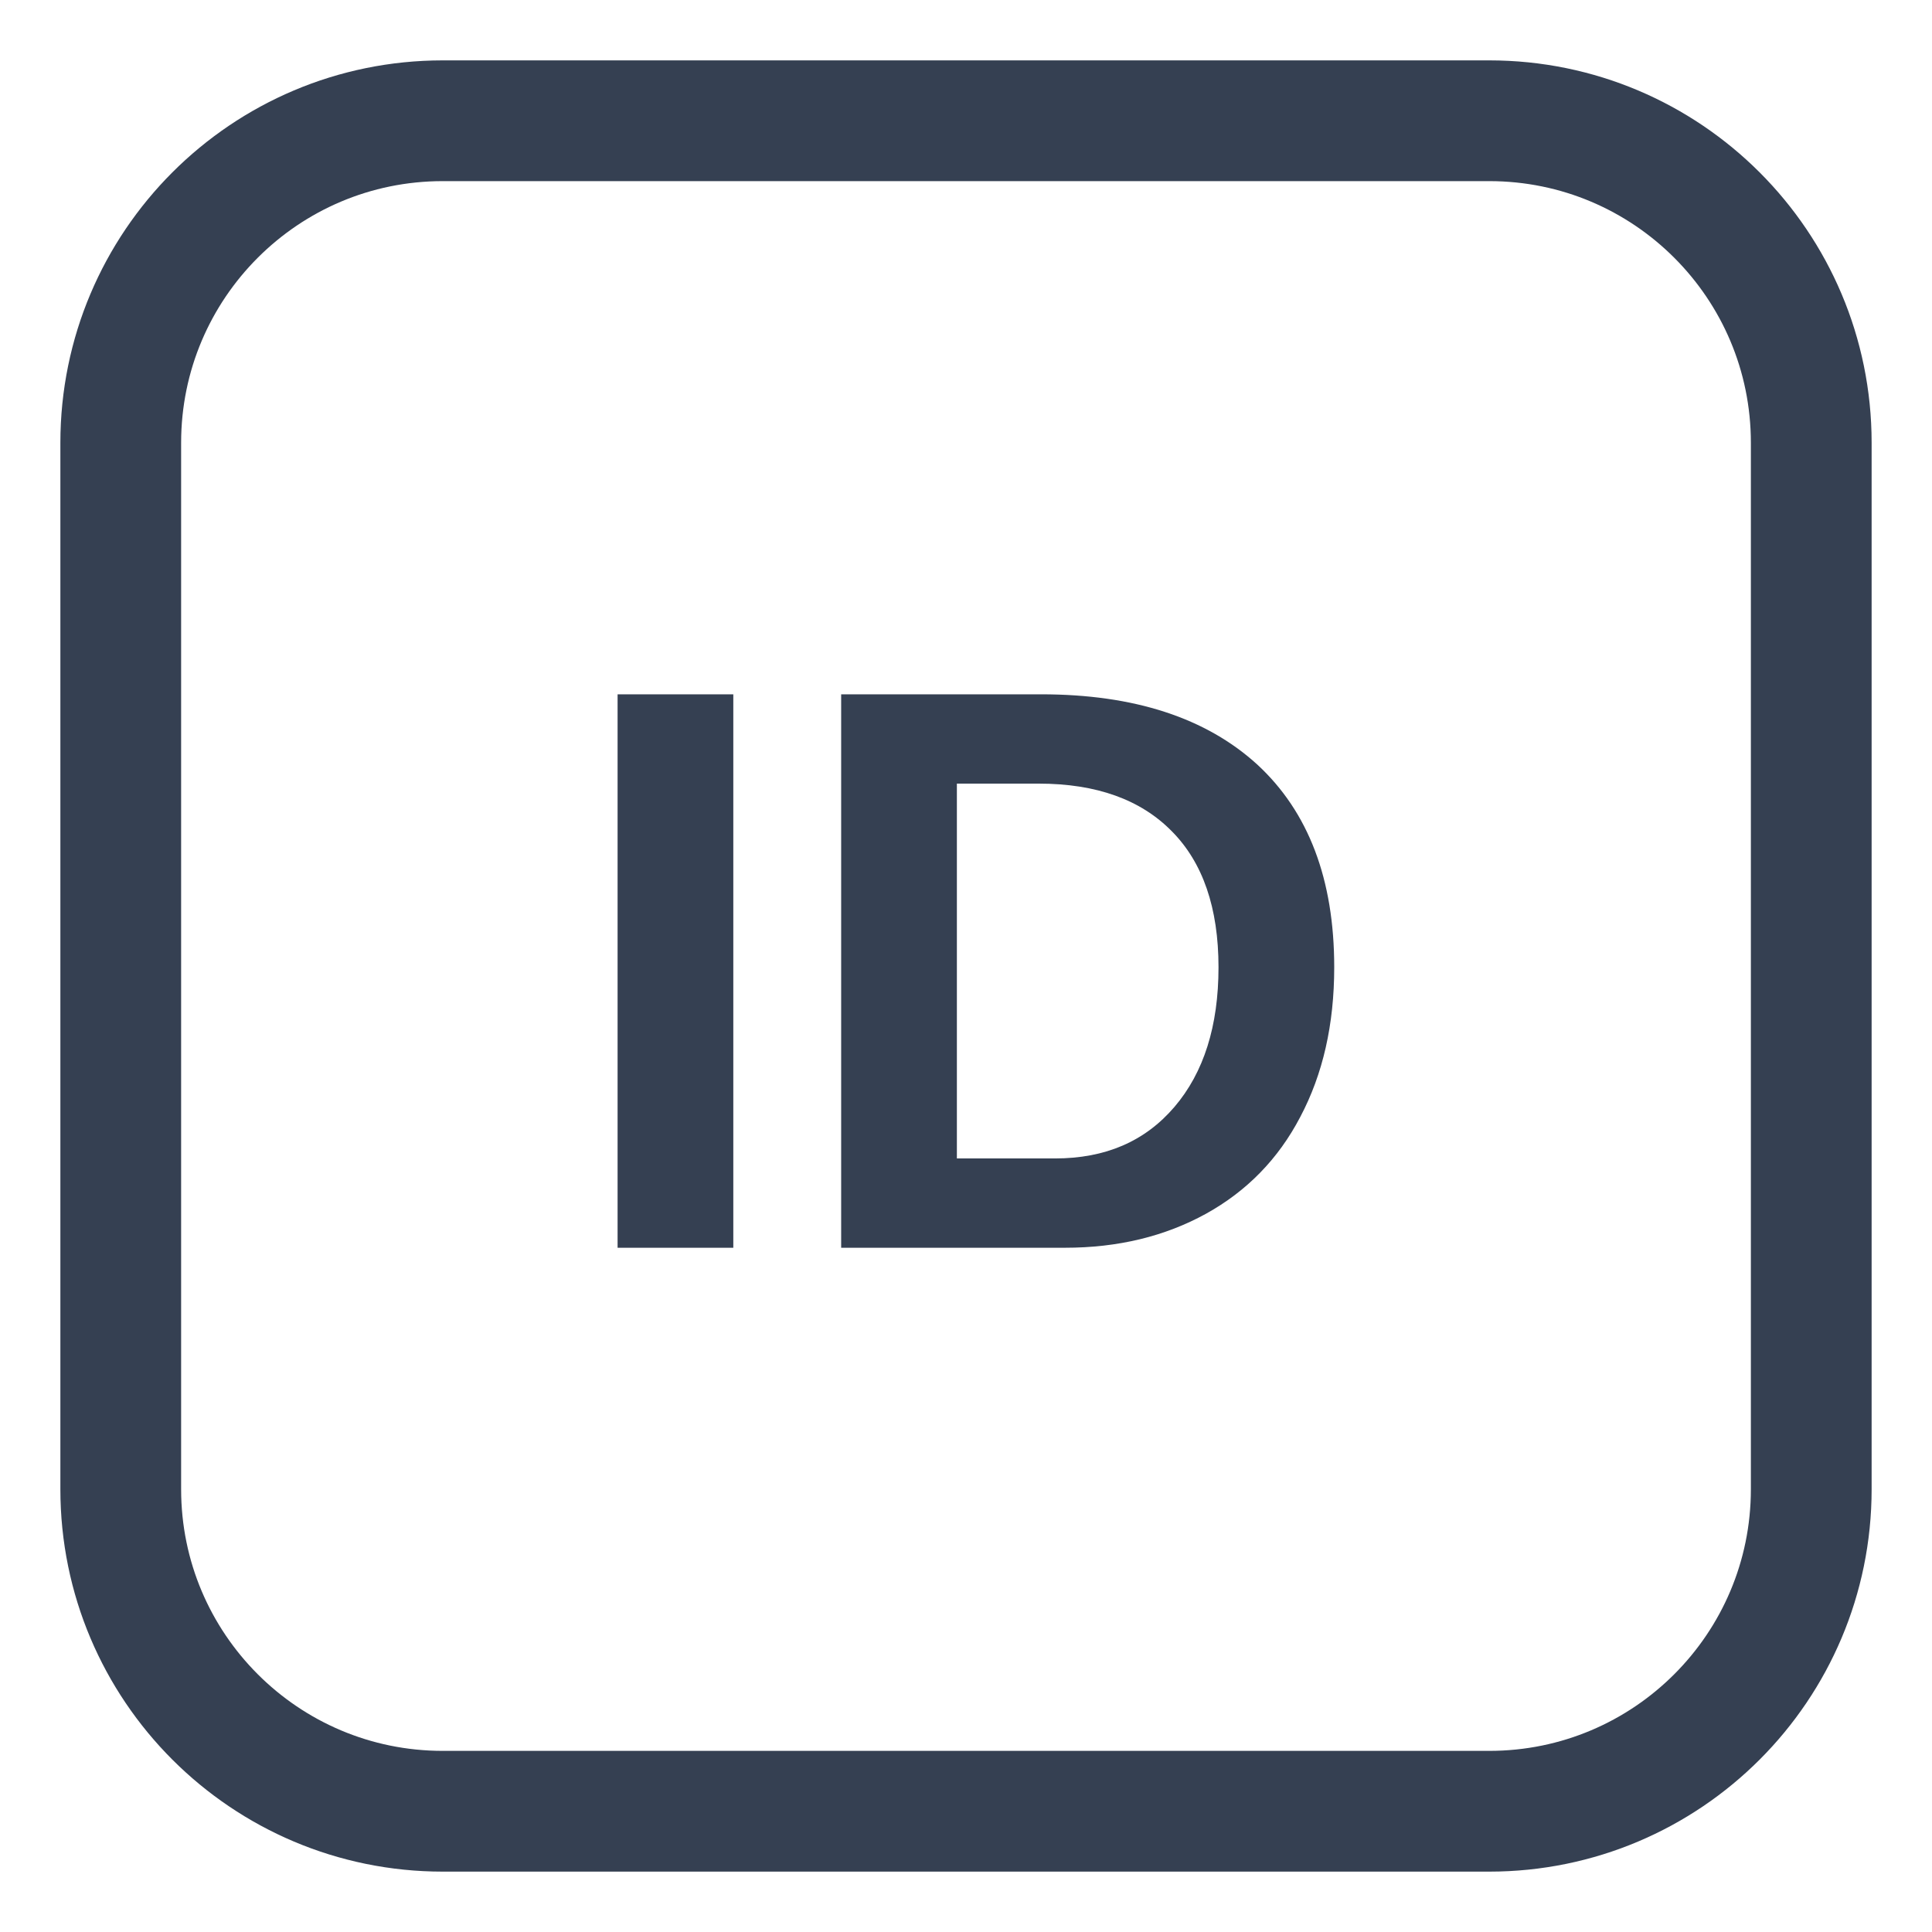
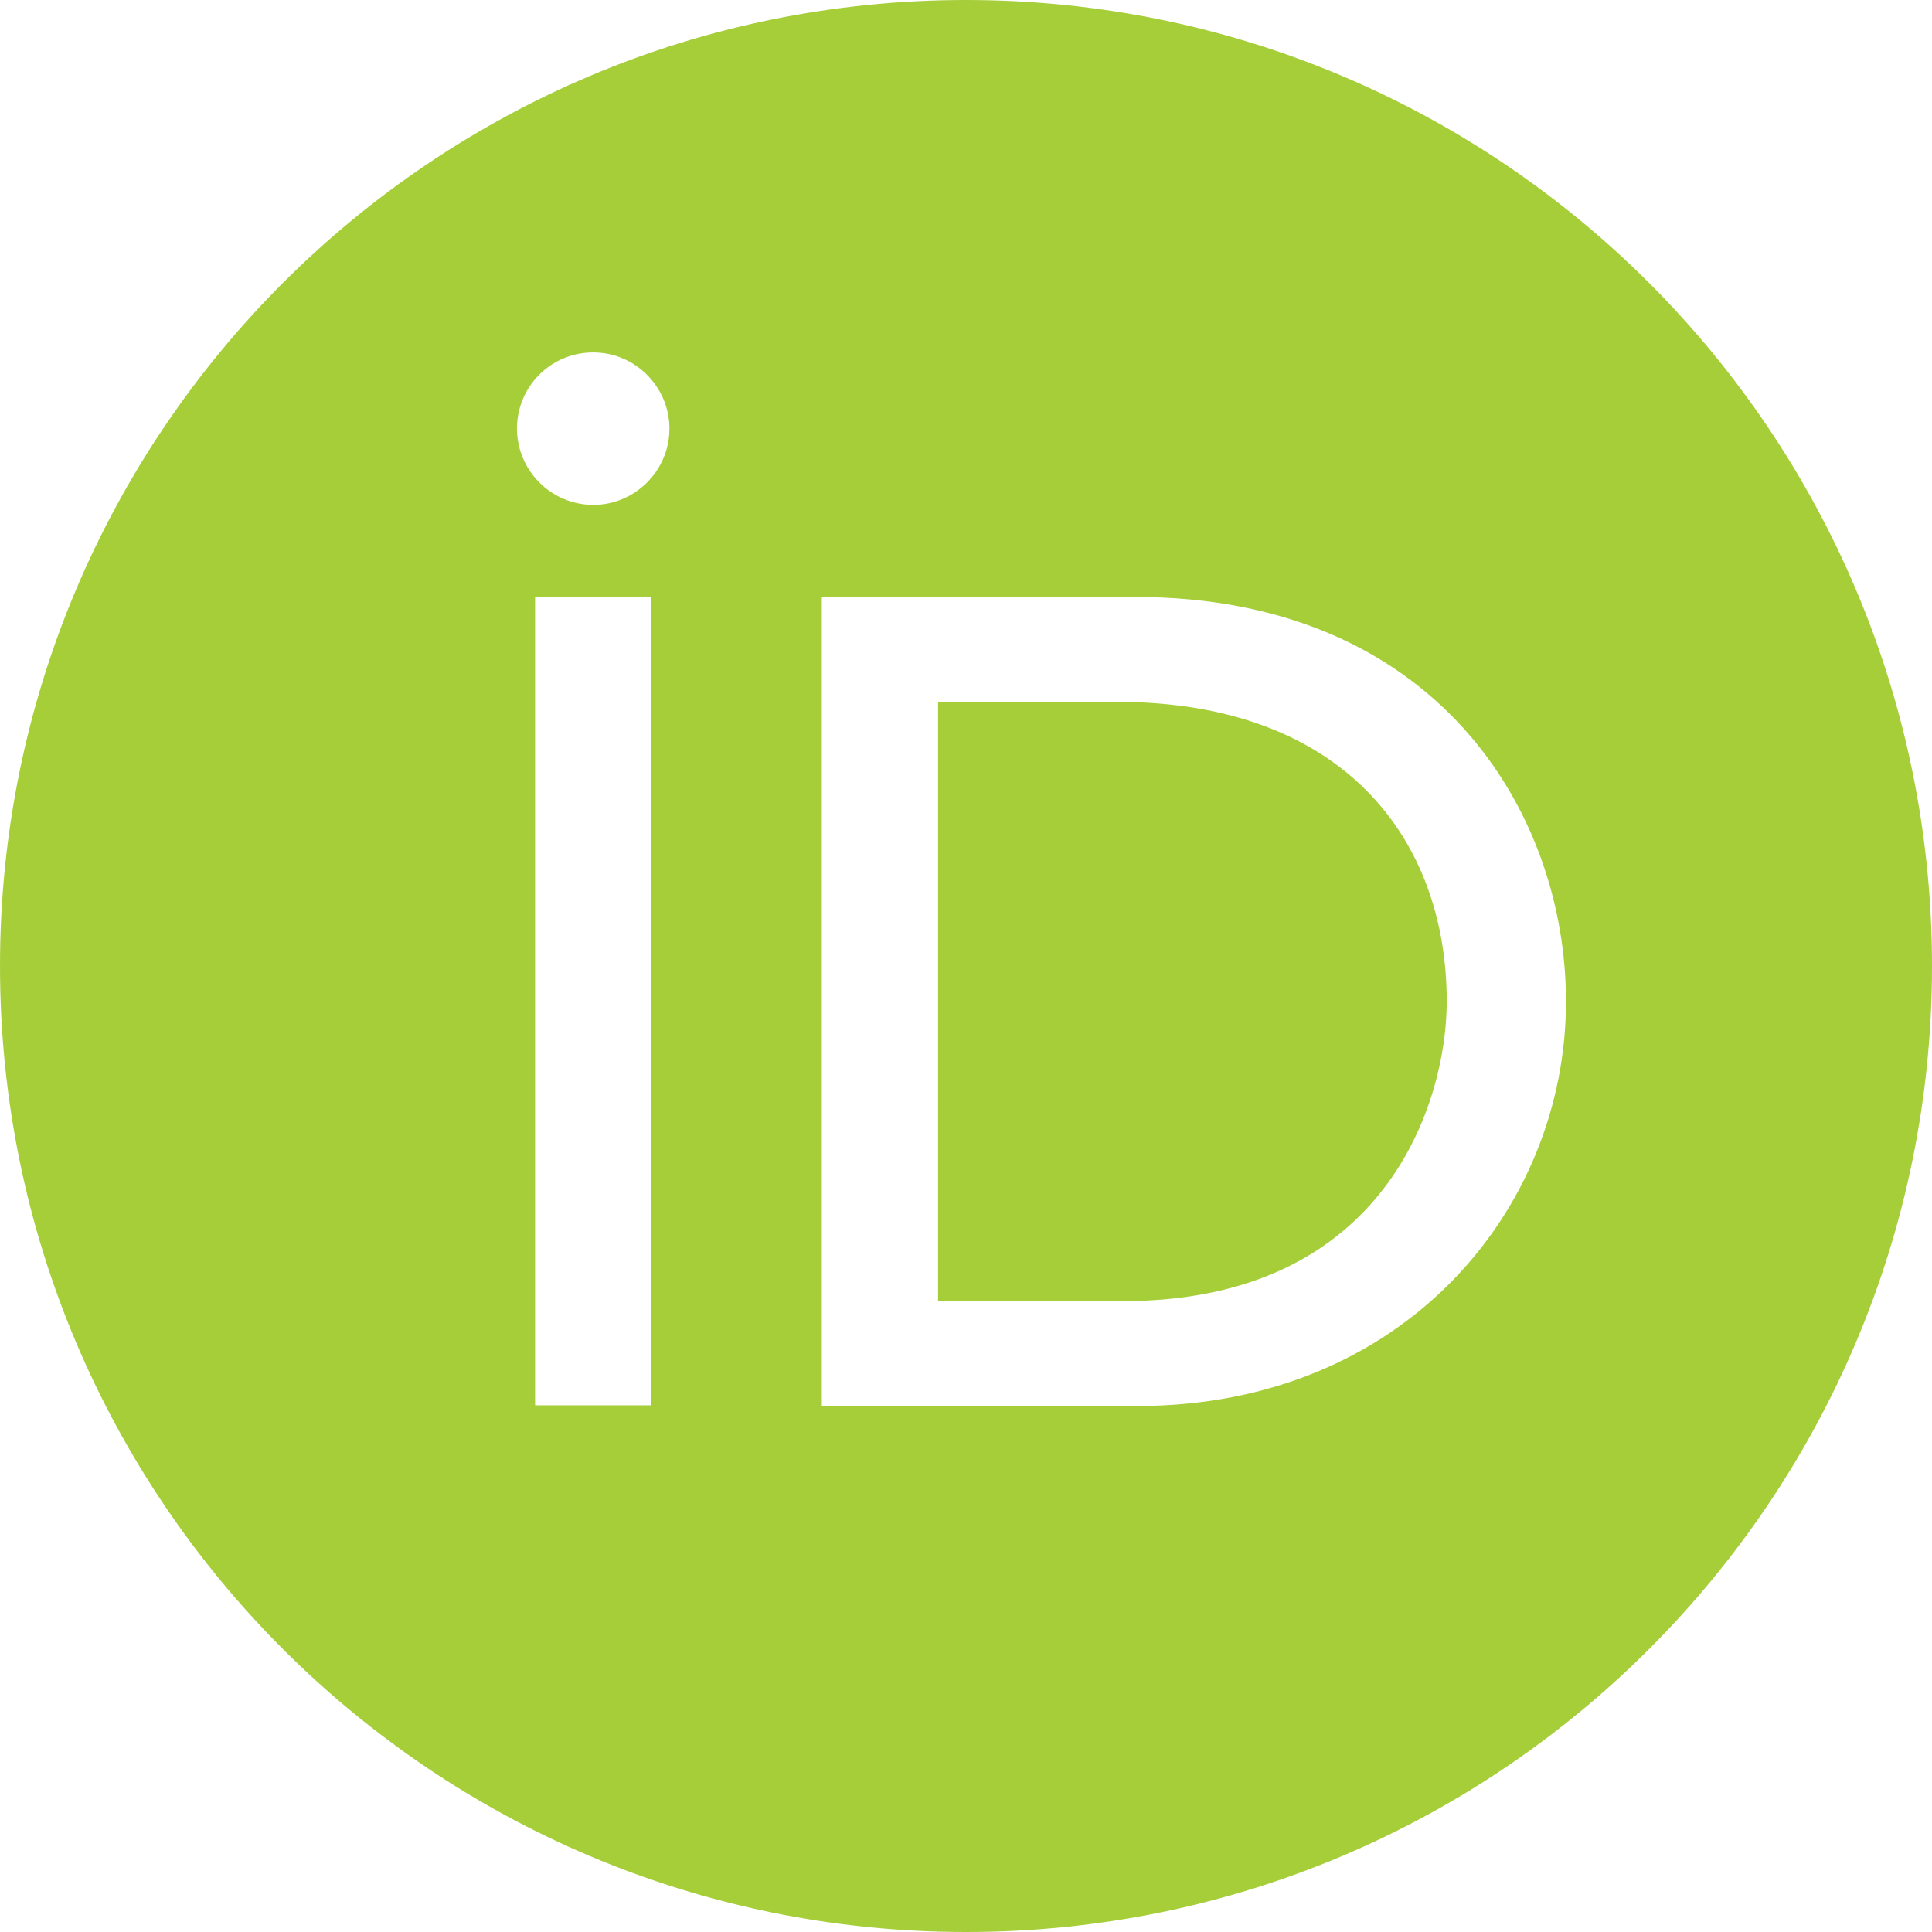
- <svg xmlns="http://www.w3.org/2000/svg" viewBox="0 0 24 24" role="img">
-   <rect x="1.5" y="1.5" width="21" height="21" rx="4" fill="none" stroke="#354052" stroke-width="1.5" />
-   <text x="12" y="15.5" text-anchor="middle" fill="#354052" font-family="Arial,Helvetica,sans-serif" font-size="10" font-weight="700">ID</text>
+ <svg xmlns="http://www.w3.org/2000/svg" fill="#a6ce39" viewBox="0 0 24 24">
+   <path d="M12 0C5.372 0 0 5.372 0 12s5.372 12 12 12 12-5.372 12-12S18.628 0 12 0M7.369 4.378c.525 0 .947.431.947.947s-.422.947-.947.947a.95.95 0 0 1-.947-.947c0-.525.422-.947.947-.947m-.722 3.038h1.444v10.041H6.647zm3.562 0h3.9c3.712 0 5.344 2.653 5.344 5.025 0 2.578-2.016 5.025-5.325 5.025h-3.919zm1.444 1.303v7.444h2.297c3.272 0 4.022-2.484 4.022-3.722 0-2.016-1.284-3.722-4.097-3.722z" />
</svg>
